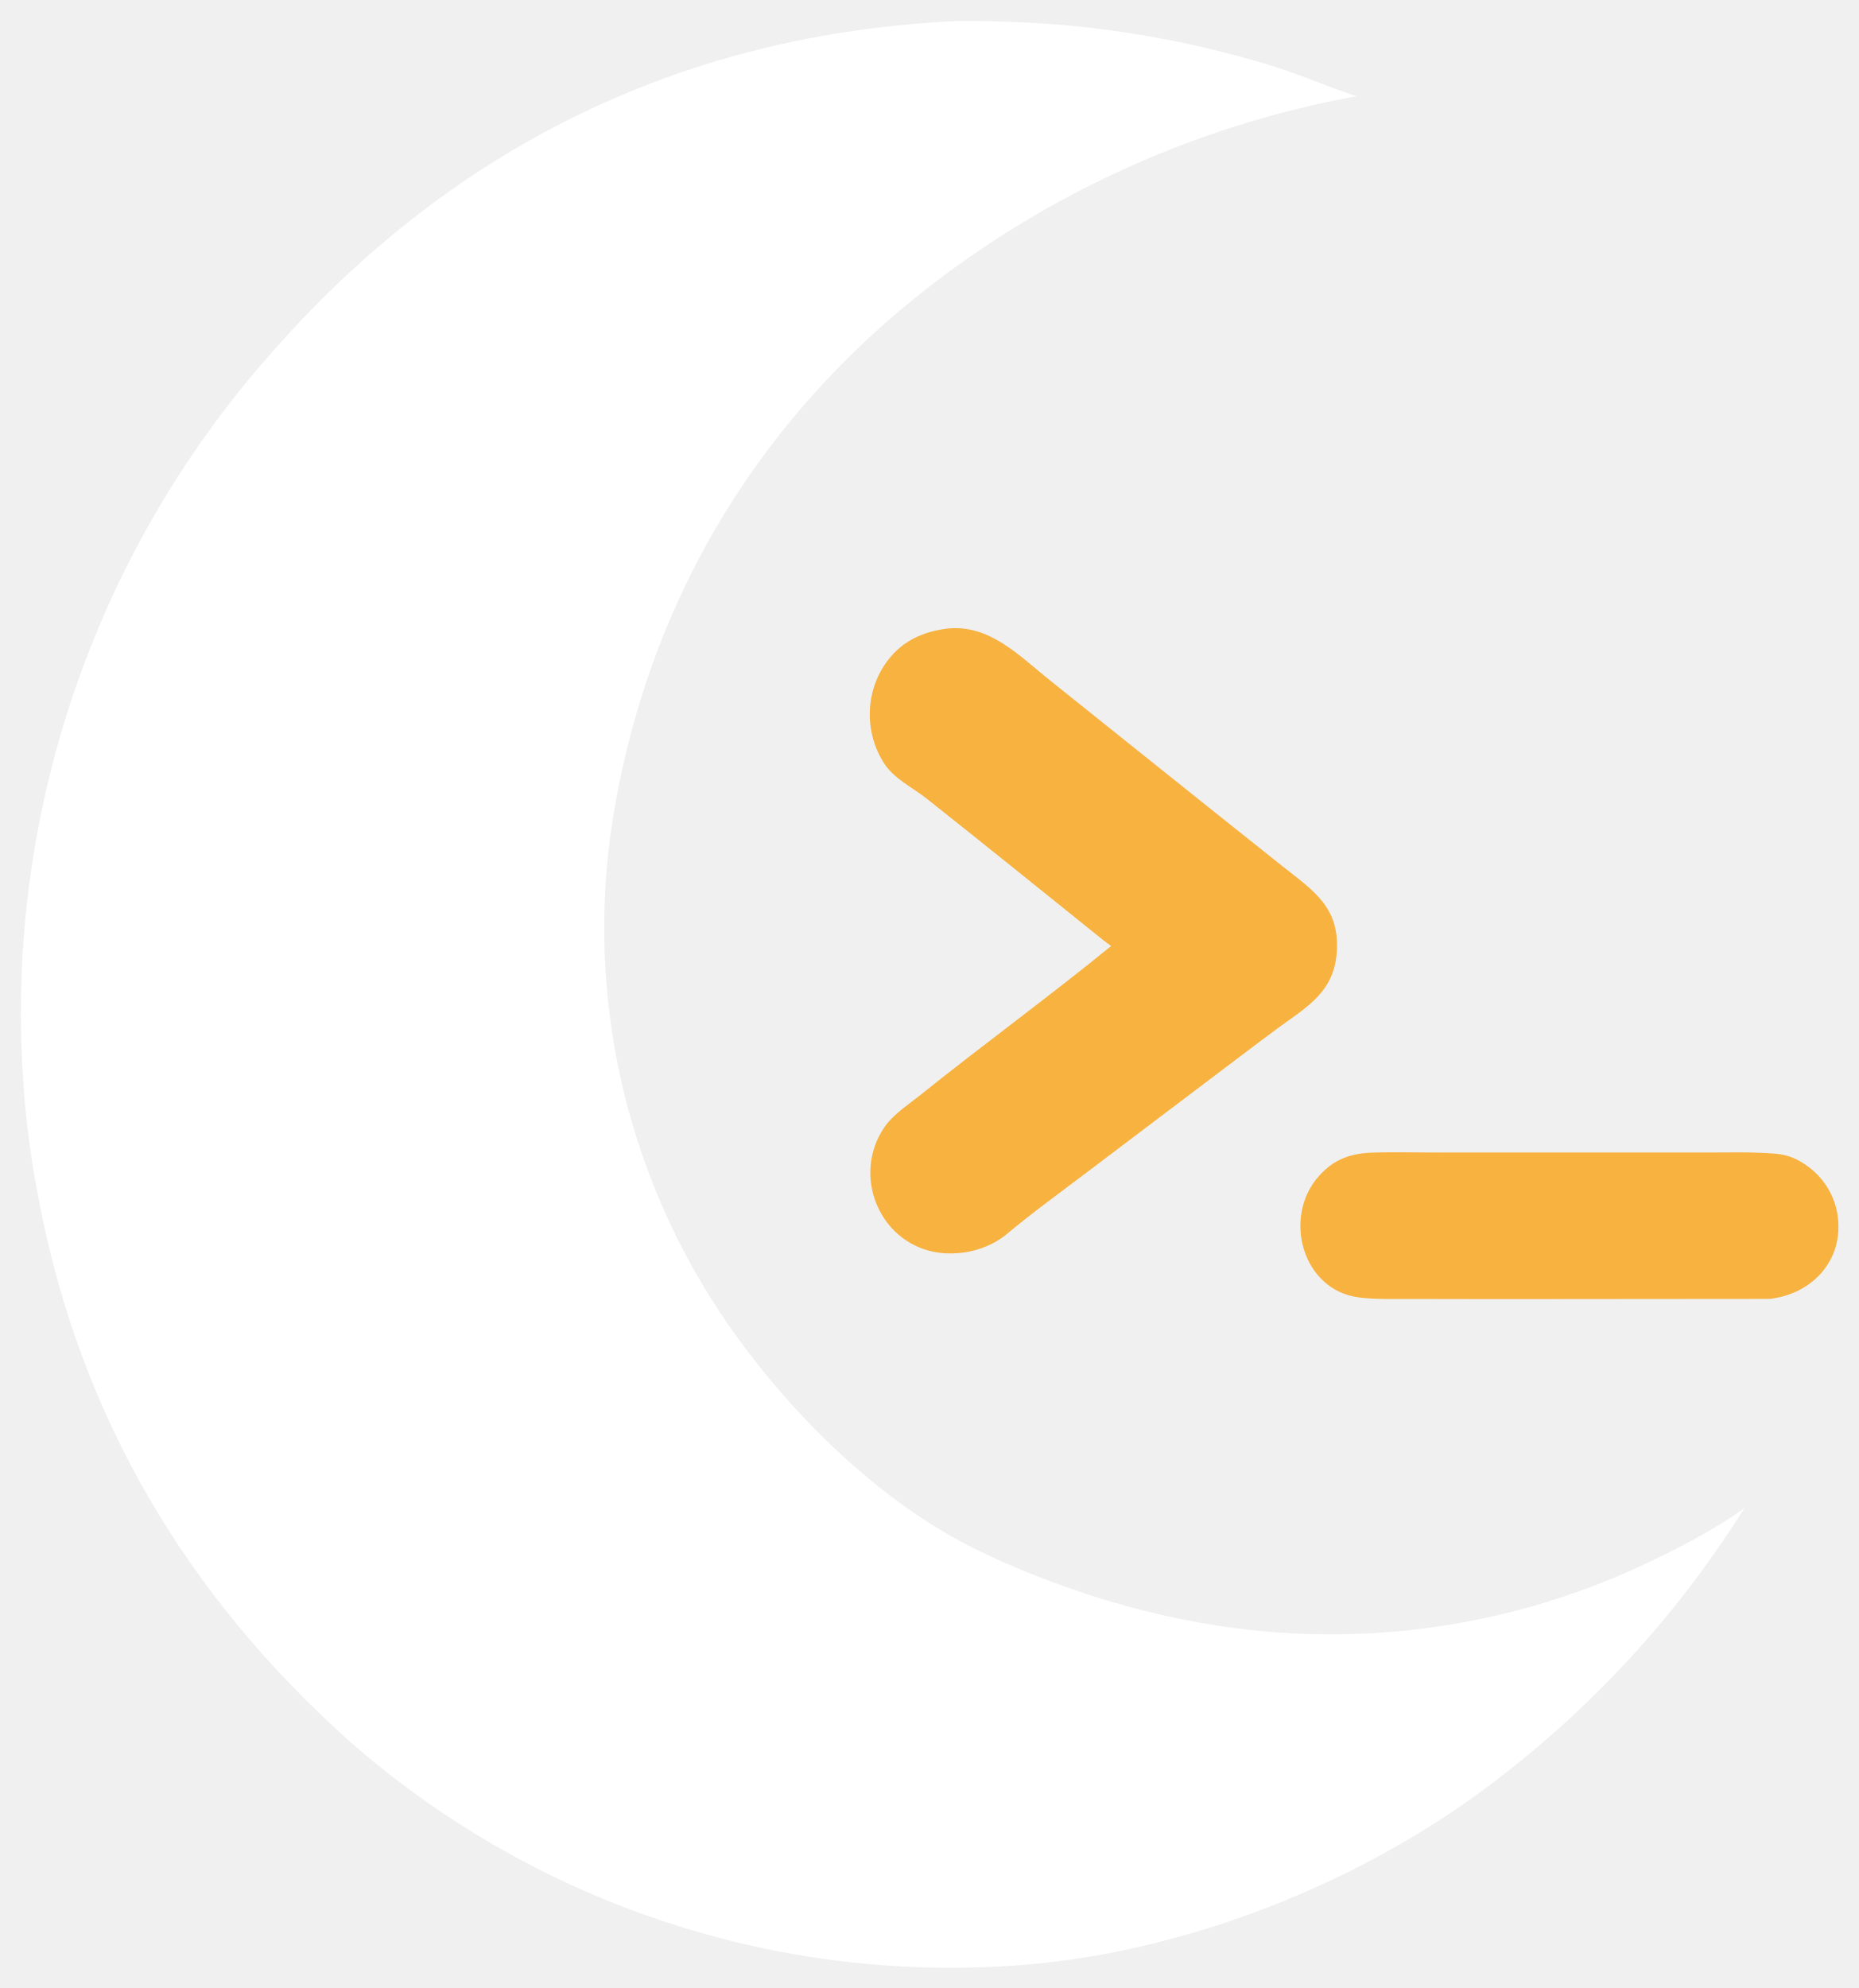
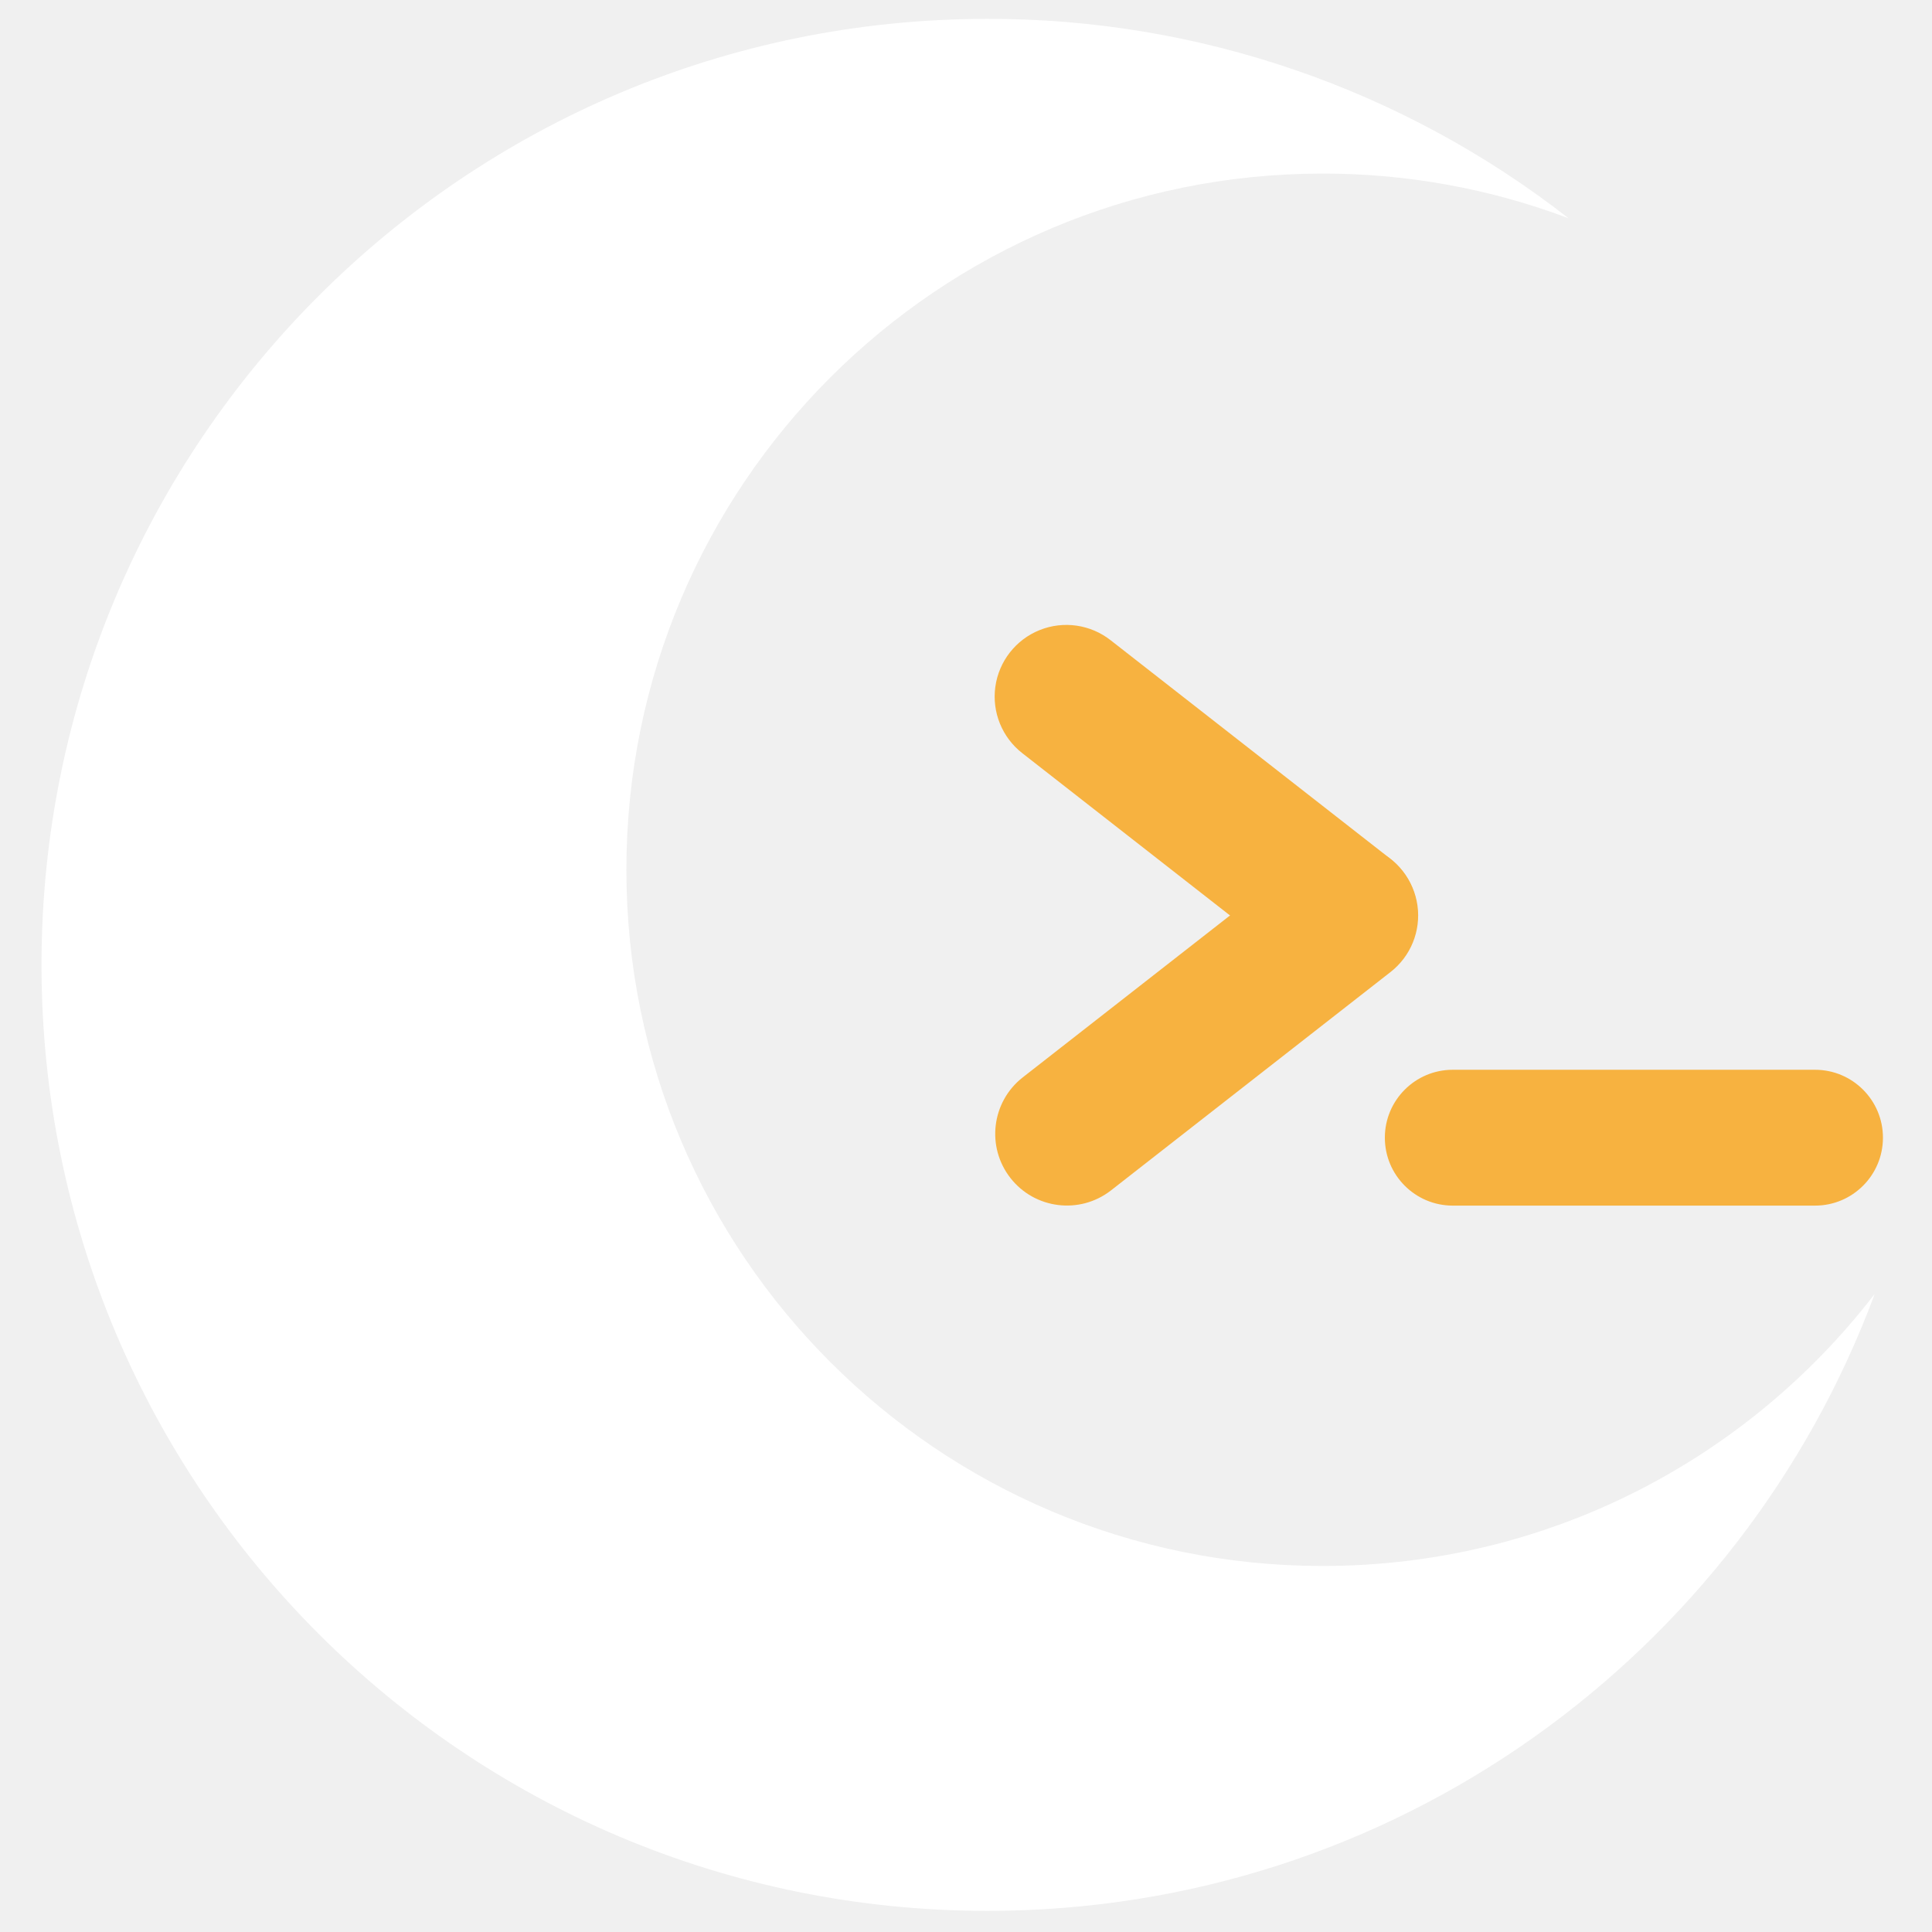
- <svg xmlns="http://www.w3.org/2000/svg" version="1.1" style="display: block;" viewBox="125.685 125.685 1681.516 1798.432">
-   <path fill="white" d="M978.712,145.435c14.243,-1.386 43.068,-0.622 57.428,-0.125c81.43,2.529 162.15,15.943 240.03,39.883c26.46,8.121 51.06,19.181 76.85,27.515c-131.13,23.875 -255.25,76.783 -363.281,154.849c-169.282,122.285 -276.933,293.995 -309.927,500.749c-25.644,164.934 15.21,333.314 113.592,468.154c48.739,67.02 113.562,131.83 185.129,174.47c34.307,20.44 77.377,38.56 115.167,51.64c44.01,15.58 89.4,26.98 135.55,34.05c133.03,20.22 269.07,-0.24 390.27,-58.7c26.83,-12.7 60.27,-30.33 84.35,-47.9c-57.83,92.34 -131.44,173.79 -217.48,240.64c-123.67,97.5 -291.97,164.26 -449.2,173.58c-217.064,13.52 -430.678,-59.27 -594.323,-202.51c-147.755,-131.75 -244.236,-293.58 -281.603,-488.37c-7.511,-37.24 -12.446,-74.96 -14.769,-112.88c-15.816,-242.895 67.447,-481.833 230.789,-662.295c159.267,-178.8 362.463,-278.797 601.428,-292.75z" />
-   <path fill="#f7b240" d="M982.439,694.332c38.221,-4.173 65.051,24.313 92.641,46.388l86.42,69.195c41.44,33.129 82.78,66.259 124.44,99.362c28.27,22.472 52.38,37.277 49.08,78.825c-2.75,34.468 -26.08,48.068 -51.4,66.348c-12.09,8.9 -24.11,17.89 -36.05,26.98l-137.99,104.35c-23.9,18.14 -52.05,38.54 -74.77,57.72c-15.6,11.98 -35.956,17.33 -55.471,15.84c-18.897,-1.35 -36.45,-10.26 -48.683,-24.73c-21.907,-26.15 -23.879,-64.31 -2.651,-92.19c8.507,-10.43 20.241,-18.02 30.628,-26.35c56.777,-45.54 116.047,-88.65 172.377,-134.609c-5.42,-3.699 -10.62,-8.023 -15.73,-12.142c-50.13,-40.388 -100.28,-80.781 -150.725,-120.784c-13.399,-10.739 -30.168,-18.115 -39.532,-33.119c-17.723,-28.397 -16.488,-65.491 3.813,-92.255c13.528,-17.835 31.89,-25.93 53.603,-28.829z" />
-   <path fill="#f7b240" d="M1365.81,1168.44c20,-0.71 43.71,-0.08 64.08,-0.12l148.58,-0.04l94.04,0.02c19.41,-0.02 39.73,-0.56 59.02,1.04c11.93,0.98 20.77,4.78 30.37,12c14.57,10.77 24.13,27 26.49,44.96c5.09,39.62 -23.11,70.1 -61.71,74.42l-249.7,0.2l-76.36,-0.13c-14.91,-0.05 -30.4,0.49 -45.19,-1.35c-52.1,-6.54 -69.58,-73.51 -36.16,-110.24c13.21,-14.52 27.34,-19.76 46.54,-20.76z" />
+ <svg xmlns="http://www.w3.org/2000/svg" width="512" height="512" fill="none" viewBox="0 0 512 512">
+   <path fill="#fff" d="M261.7 5a249.6 249.6 0 0 1 153.98 52.84A184 184 0 0 0 350.5 46C248.6 46 166 128.6 166 230.5S248.6 415 350.5 415c59.6 0 112.58-28.25 146.32-72.1-35.43 95.47-127.33 163.5-235.12 163.5C123.24 506.4 11 394.16 11 255.7S123.24 5 261.7 5" />
+   <path fill="#F7B240" d="M481 283.5a18 18 0 0 1 0 36h-96a18 18 0 0 1 0-36zM345.05 227.7a19 19 0 1 1 23.4 29.94l-74.08 57.87a19 19 0 0 1-23.4-29.94z" />
+   <path fill="#F7B240" d="M368.44 227.57a19 19 0 0 1-23.4 29.94l-74.07-57.87a19 19 0 1 1 23.4-29.94z" />
</svg>
